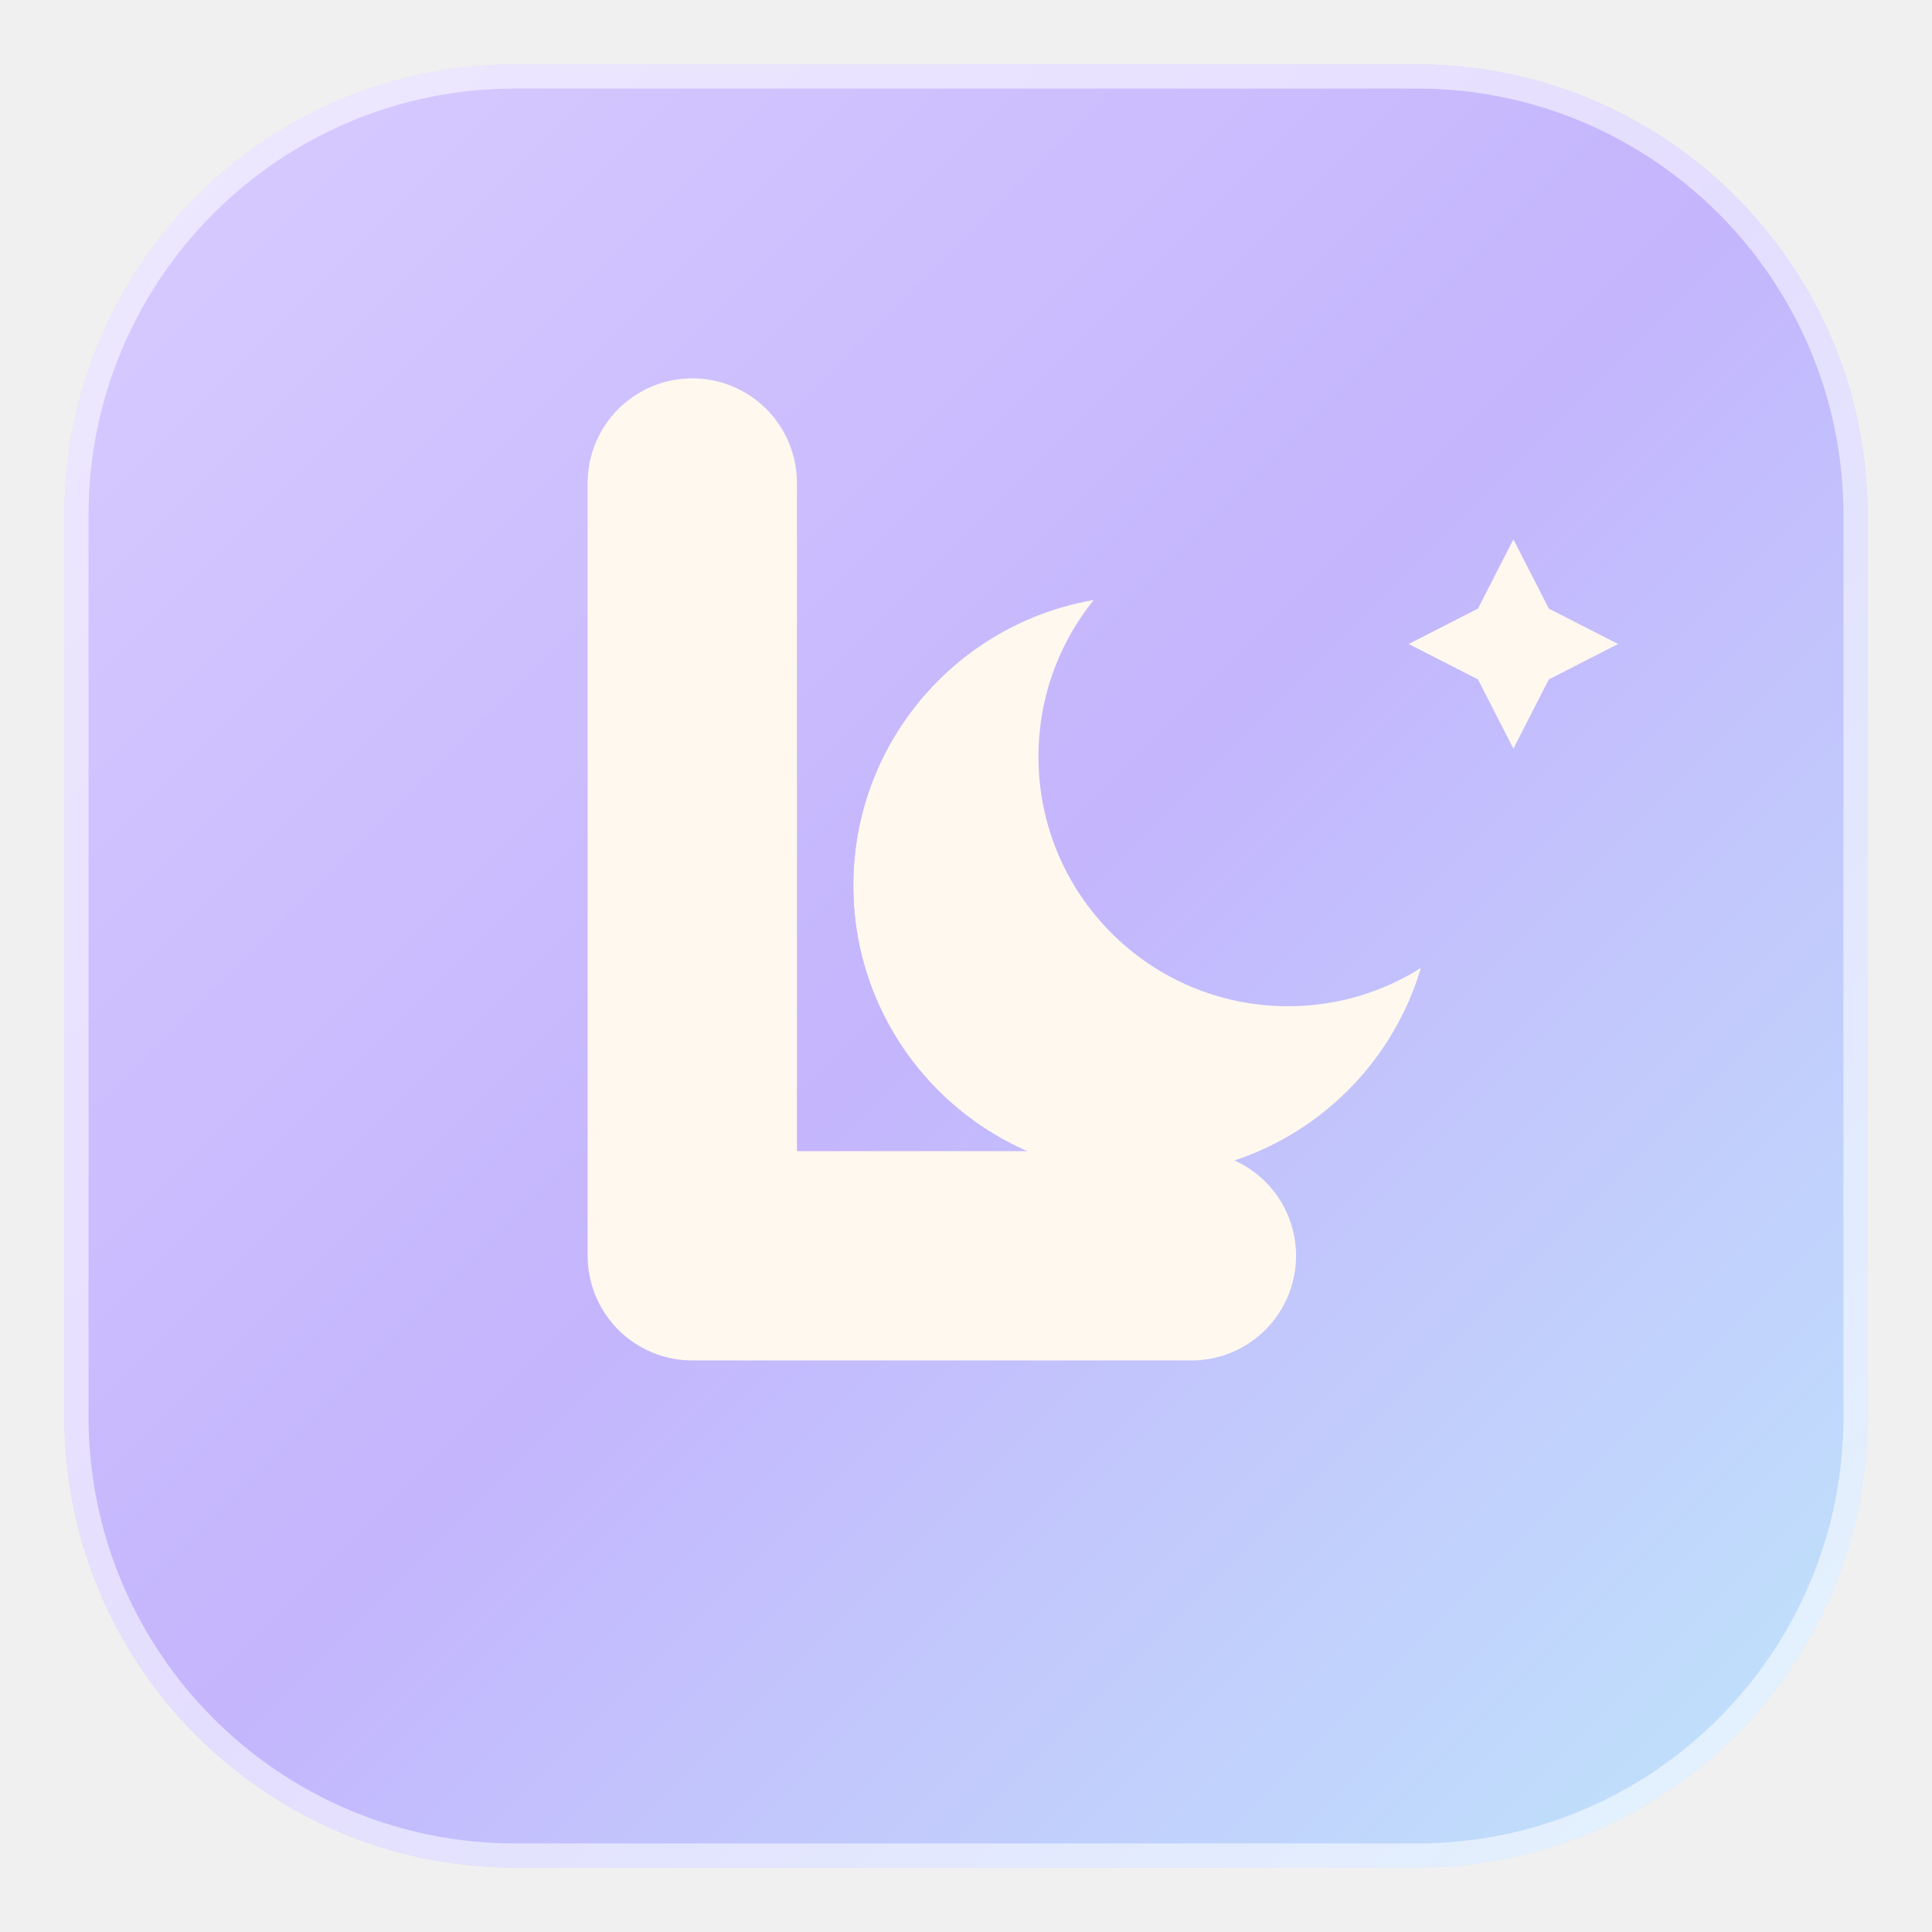
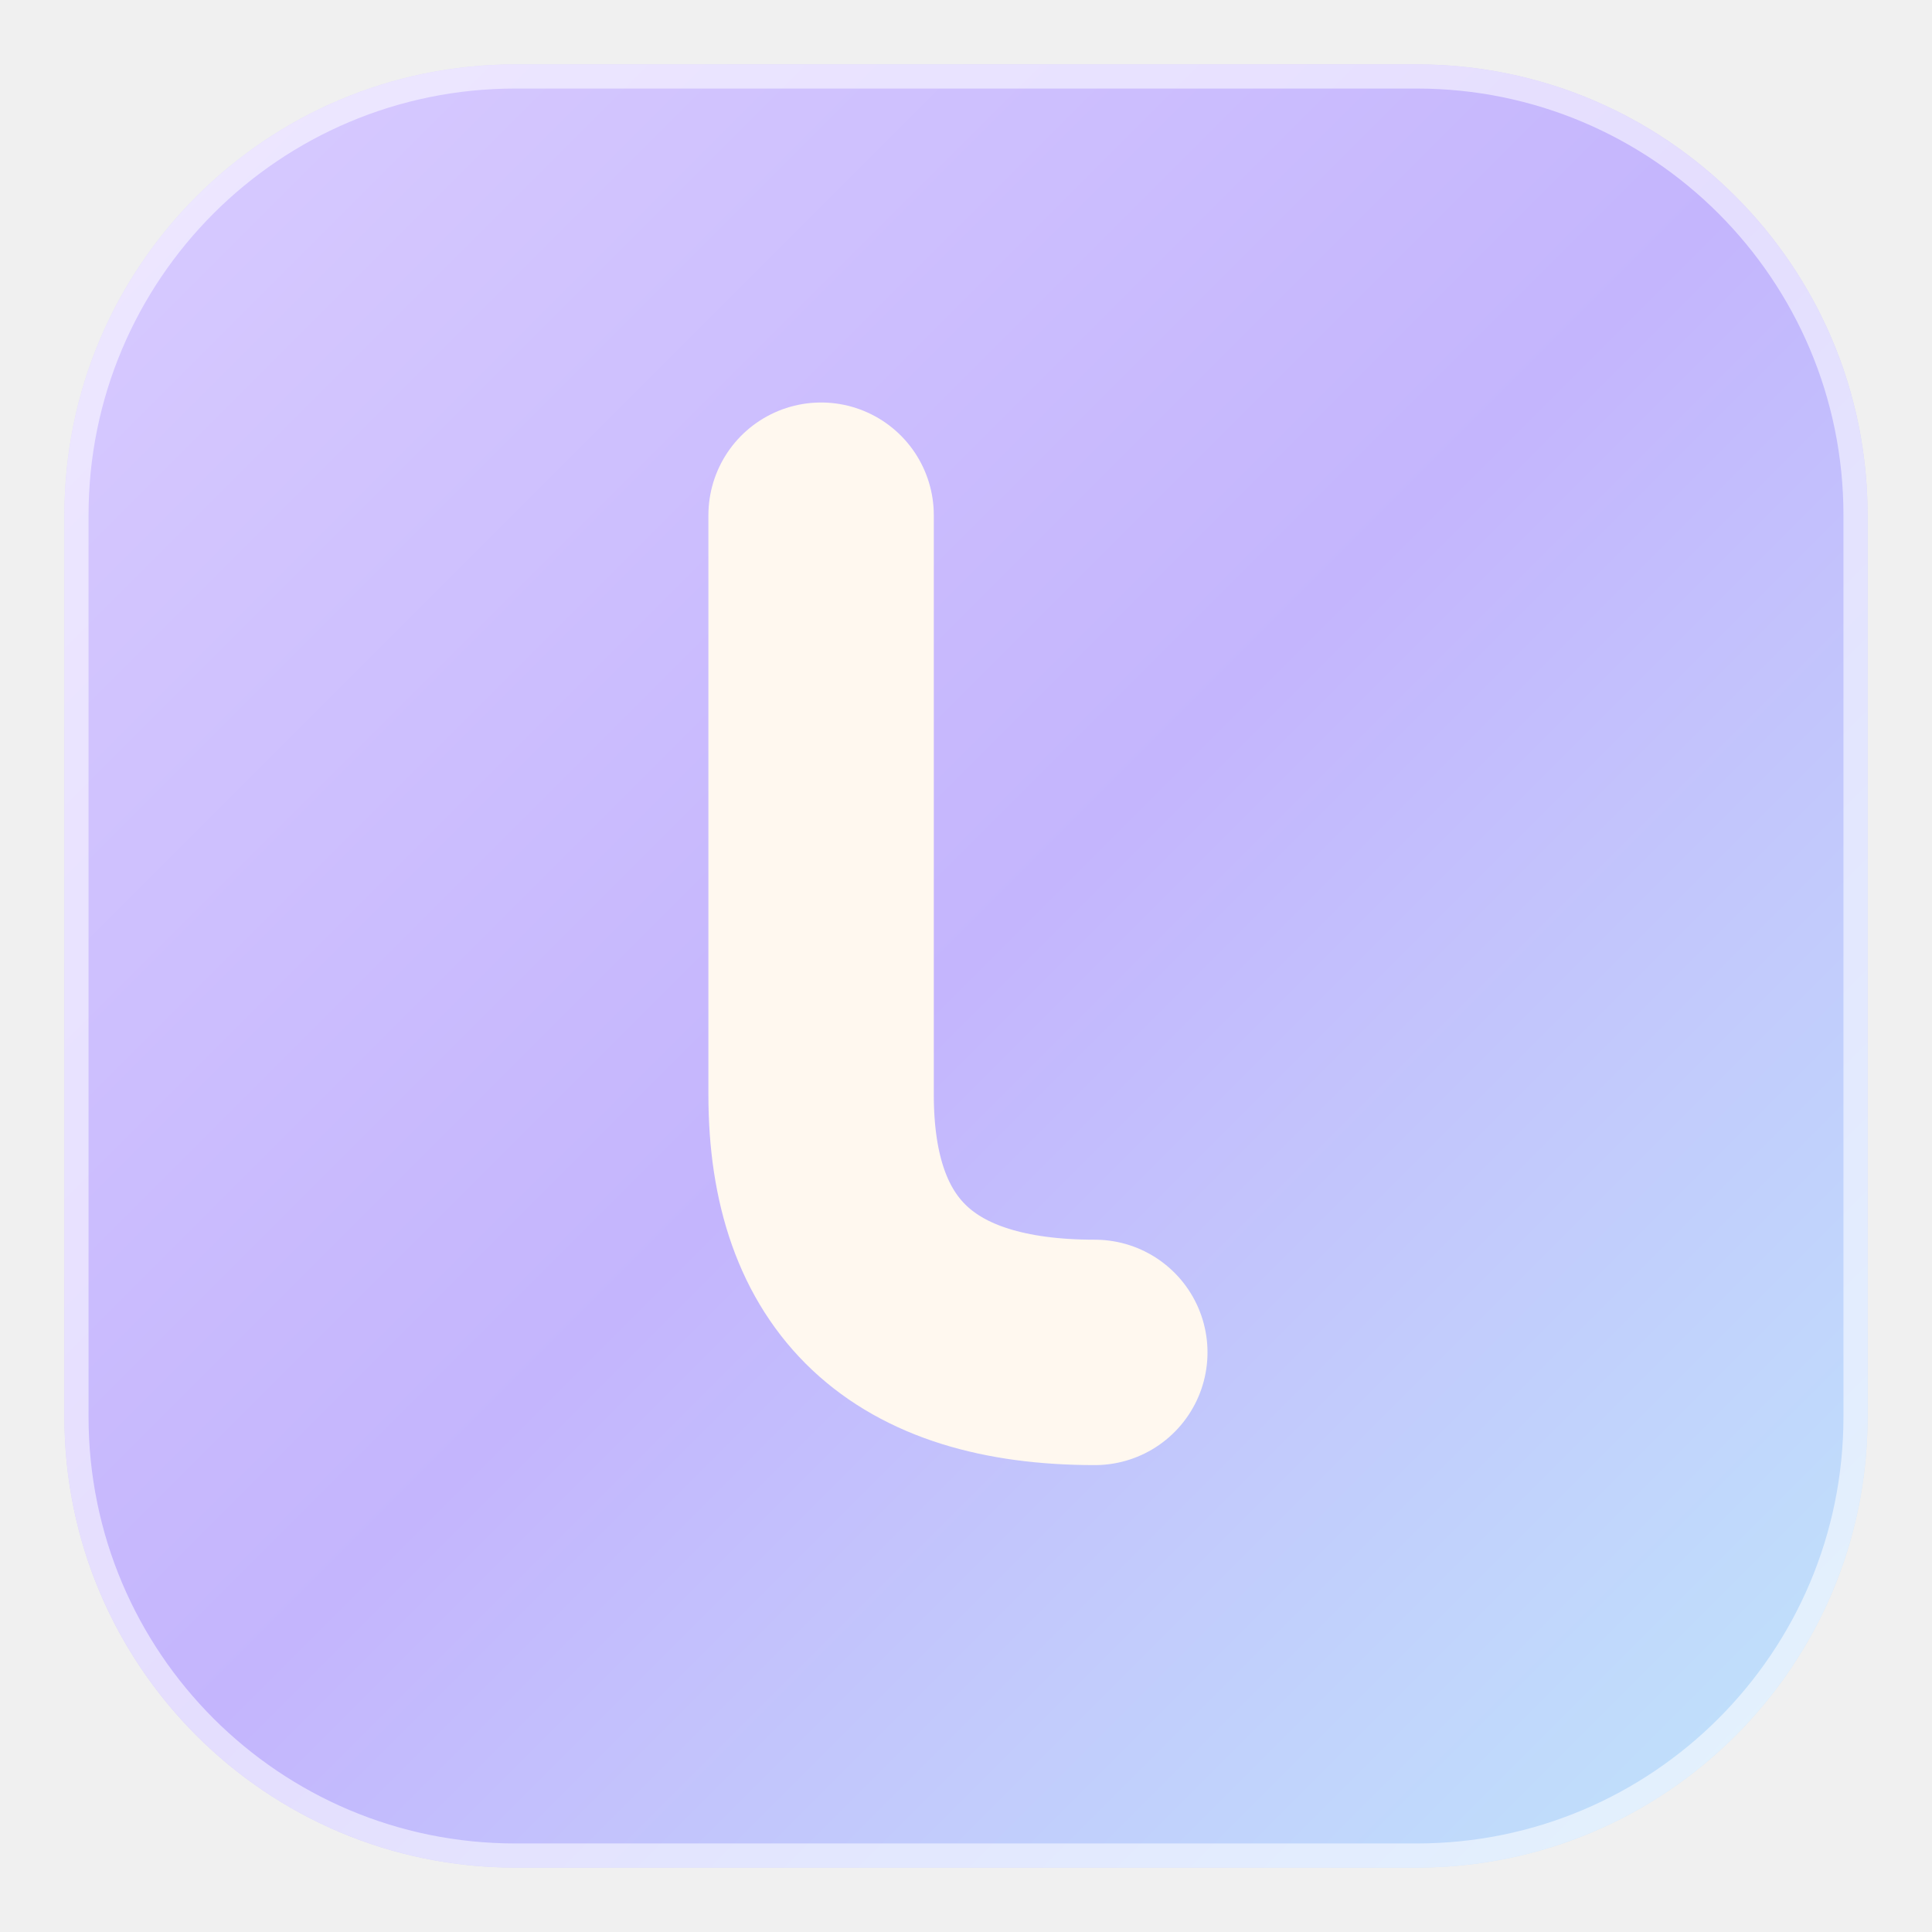
<svg xmlns="http://www.w3.org/2000/svg" viewBox="0 0 120 120" width="120" height="120" role="img" aria-label="Lullaby">
  <defs>
    <linearGradient id="lb-tile" x1="0" y1="0" x2="1" y2="1">
      <stop offset="0" stop-color="#d9ccff" />
      <stop offset=".5" stop-color="#c4b5fd" />
      <stop offset="1" stop-color="#bfe6fb" />
    </linearGradient>
-     <mask id="lb-moon-i">
-       <rect x="0" y="0" width="120" height="120" fill="black" />
-       <circle cx="71" cy="55" r="18" fill="white" />
-       <circle cx="80" cy="47" r="15.5" fill="black" />
-     </mask>
  </defs>
  <rect x="4" y="4" width="112" height="112" rx="28" fill="url(#lb-tile)" />
  <rect x="4.75" y="4.75" width="110.5" height="110.5" rx="27.25" fill="none" stroke="#ffffff" stroke-opacity=".55" stroke-width="1.5" />
-   <g fill="#fff8ef">
-     <path d="M43 30 V78 H74" fill="none" stroke="#fff8ef" stroke-width="13" stroke-linecap="round" stroke-linejoin="round" />
-     <circle cx="71" cy="55" r="18" mask="url(#lb-moon-i)" />
-     <path d="M94 33.5 L96.2 37.8 L100.5 40 L96.2 42.2 L94 46.5 L91.8 42.2 L87.5 40 L91.8 37.8 Z" />
-   </g>
+   <path d="M51 32 V68 Q51 84 68 84" fill="none" stroke="#fff8ef" stroke-width="14" stroke-linecap="round" stroke-linejoin="round" />
</svg>
